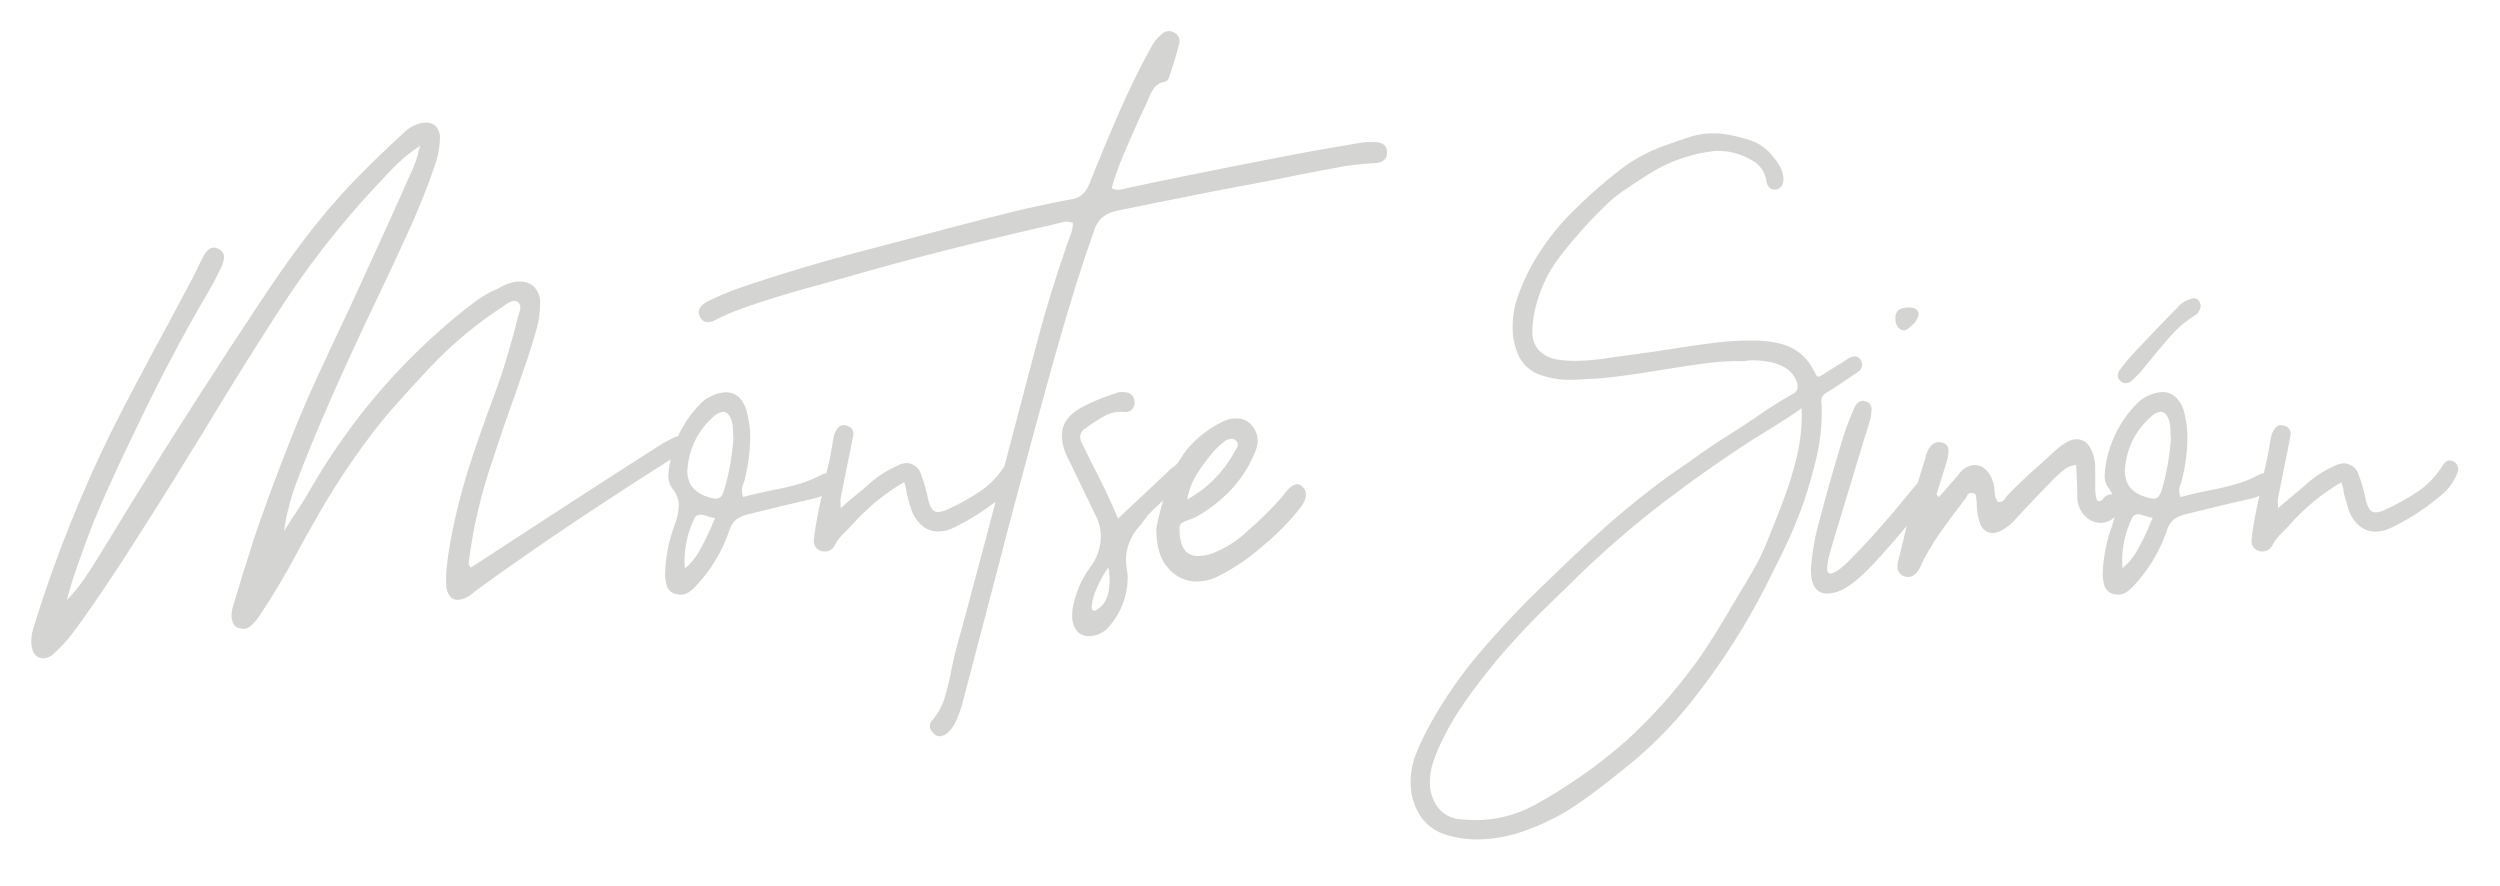
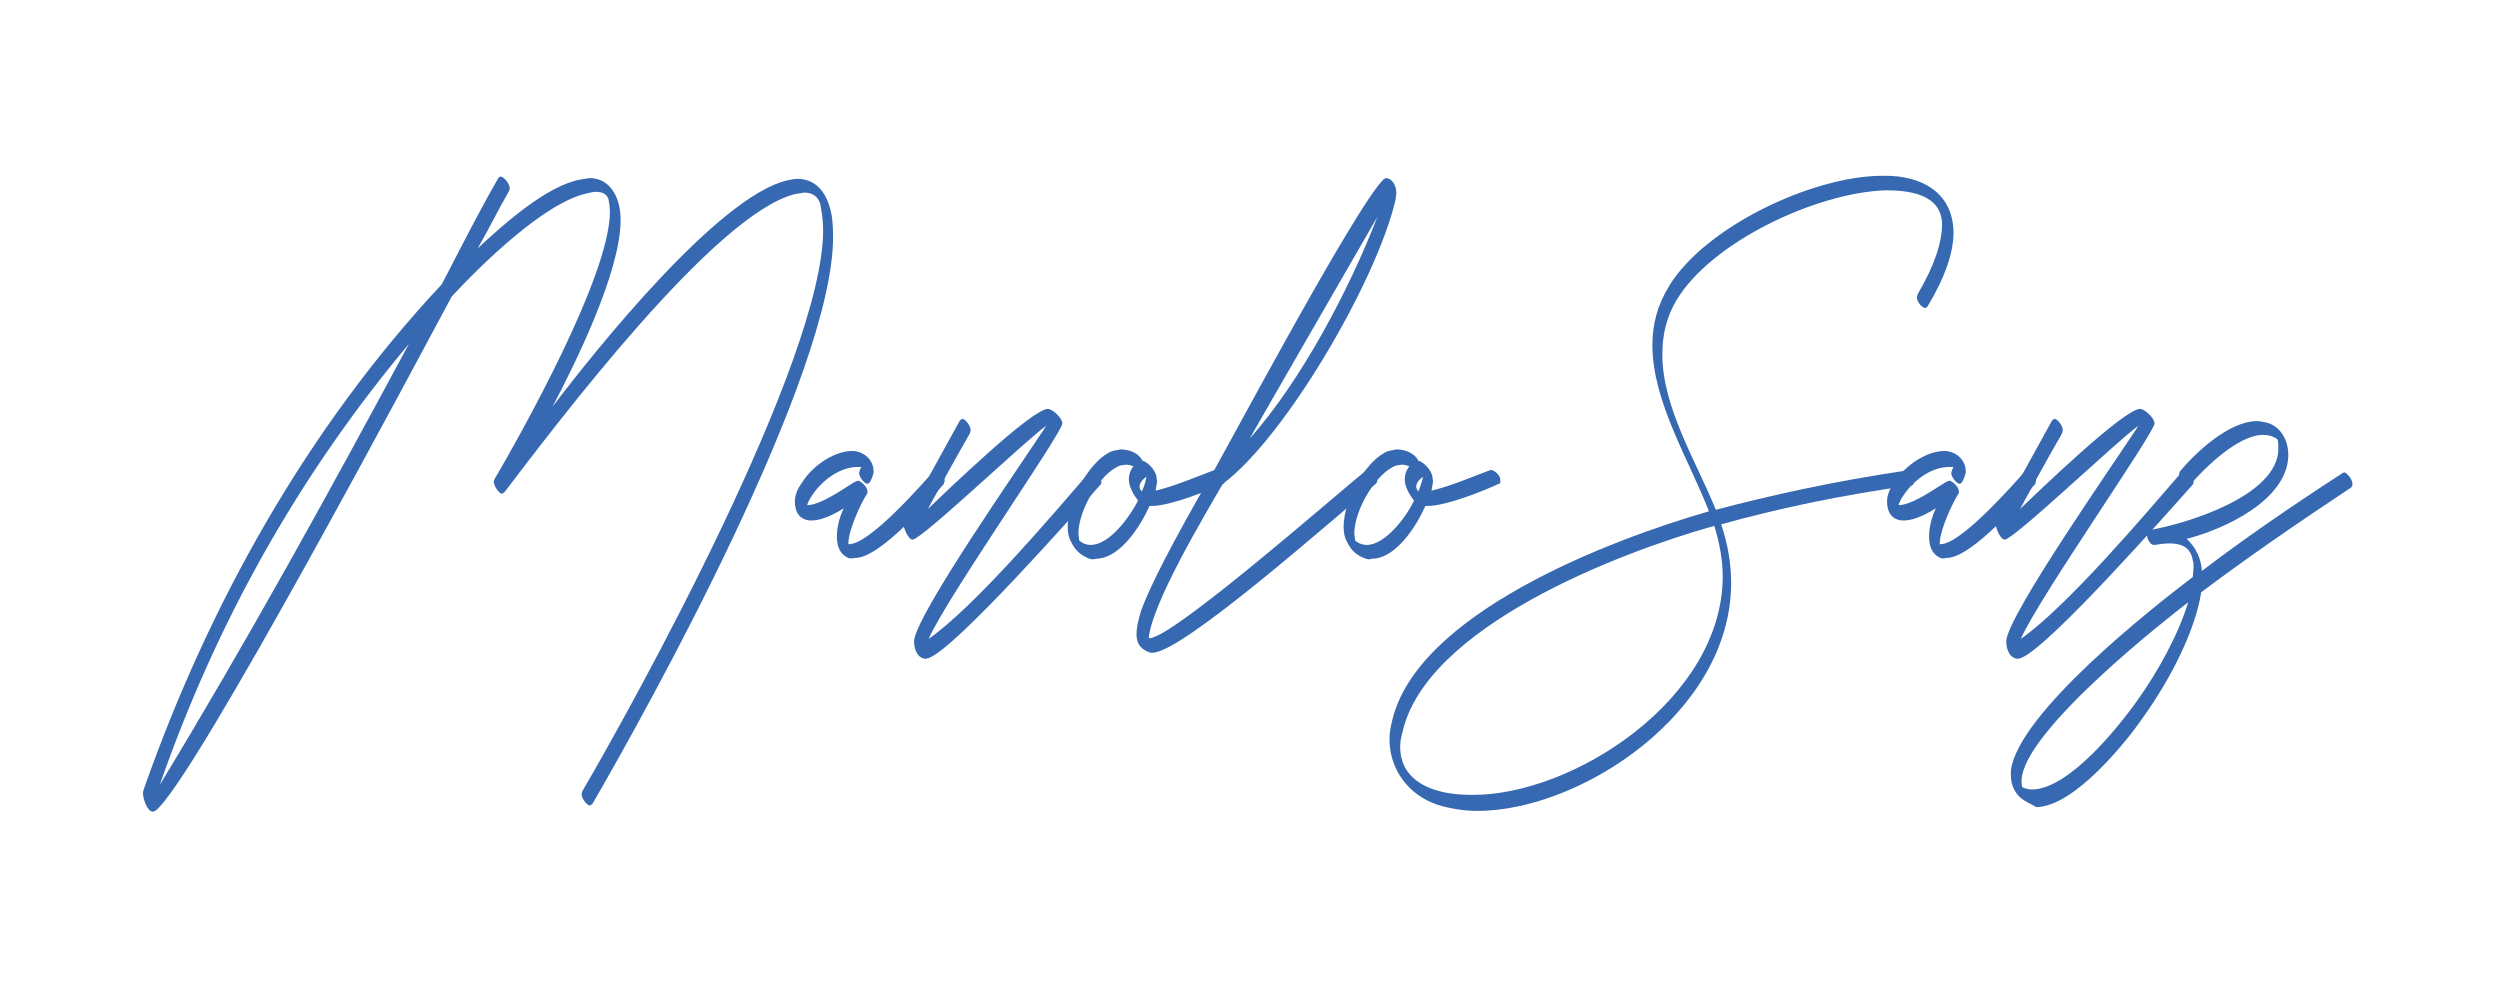
- <svg xmlns="http://www.w3.org/2000/svg" data-name="Layer 1" viewBox="0 0 365 129.3">
-   <path fill="#d4d4d3" d="M200.55 20.73h-.88a12.23 12.23 0 0 0-1.25.15l-1.45.25-5.28.91-4.8.91Q171.17 26 164 27.59a3.52 3.52 0 0 1-.79.12 2.06 2.06 0 0 1-.91-.24 43.28 43.28 0 0 1 1.67-4.74q.95-2.24 2.58-5.88l.67-1.4c.12-.24.29-.64.51-1.18a7.12 7.12 0 0 1 .82-1.49 2.3 2.3 0 0 1 1.52-.85.49.49 0 0 0 .36-.21 1.37 1.37 0 0 0 .25-.4c.6-1.78 1.09-3.39 1.45-4.85a1.39 1.39 0 0 0-.79-1.76 1.49 1.49 0 0 0-.66-.18 1.65 1.65 0 0 0-1.16.54A6 6 0 0 0 168 7q-2.37 4.32-4.43 9c-1.38 3.13-2.88 6.73-4.5 10.77a4.34 4.34 0 0 1-1 1.58 3 3 0 0 1-1.55.73c-1.61.28-3.78.73-6.49 1.33q-5 1.15-16.33 4.19l-6.67 1.76q-10.5 2.73-19.31 5.77a39.82 39.82 0 0 0-4.55 1.94c-.77.45-1.15.95-1.15 1.52a1.57 1.57 0 0 0 .18.67 1.28 1.28 0 0 0 1.15.78 2.29 2.29 0 0 0 1.16-.36 29.77 29.77 0 0 1 3.34-1.46q4.72-1.76 12.62-3.88l3.89-1.09q12.38-3.59 29.92-7.59l.7-.18a3.19 3.19 0 0 1 .82-.12 2.54 2.54 0 0 1 .85.18 5.45 5.45 0 0 1-.43 2c-.28.71-.47 1.2-.55 1.49q-2.3 6.67-3.94 12.74l-1.4 5.28q-1.69 6.51-3.68 14a12.08 12.08 0 0 1-3.24 3.47 31.12 31.12 0 0 1-5 2.82 3.46 3.46 0 0 1-1.46.42 1 1 0 0 1-.88-.45 4.33 4.33 0 0 1-.58-1.49 22.47 22.47 0 0 0-1-3.52 2.32 2.32 0 0 0-2.12-1.7 3.16 3.16 0 0 0-1.37.4 15.42 15.42 0 0 0-3.58 2.19q-.91.85-3 2.55l-1.7 1.46a4 4 0 0 0 0-.82 1.77 1.77 0 0 1 0-.58l1.7-8.44c.12-.6.18-.93.18-1a1.2 1.2 0 0 0-1-1.21 1.07 1.07 0 0 0-1.16.21 2.87 2.87 0 0 0-.72 1.43l-.55 3.09-.51 2.2a1.4 1.4 0 0 0-.58.17 18.06 18.06 0 0 1-3.28 1.37 39.58 39.58 0 0 1-4 .94c-1.94.4-3.37.74-4.31 1a3.07 3.07 0 0 1-.18-.91 2.83 2.83 0 0 1 .21-1 4.34 4.34 0 0 0 .28-.92 26.46 26.46 0 0 0 .73-5.7 15.07 15.07 0 0 0-.43-3.64 4.74 4.74 0 0 0-1.1-2.3 2.87 2.87 0 0 0-2.07-.82 5.28 5.28 0 0 0-2.3.67 4.94 4.94 0 0 0-1.28.91A16.4 16.4 0 0 0 99 63.68a2.28 2.28 0 0 0-.69.24l-.64.33a15.44 15.44 0 0 0-1.58.91q-4.3 2.73-13.72 8.84t-13.65 8.88a2.51 2.51 0 0 1-.31-.54 72.45 72.45 0 0 1 3.46-15q1.39-4.34 3.58-10.43c.29-.85.56-1.65.82-2.4s.5-1.43.7-2c.65-2 1.12-3.54 1.43-4.68a13.88 13.88 0 0 0 .45-3.58 3.14 3.14 0 0 0-.82-2.3 2.75 2.75 0 0 0-2.09-.85 3.67 3.67 0 0 0-1.09.12 7.68 7.68 0 0 0-2.13.91 15.75 15.75 0 0 0-3.3 1.87c-1 .75-2.24 1.71-3.62 2.88a92.37 92.37 0 0 0-20.39 24.4 55.01 55.01 0 0 1-2.55 4.07l-1.4 2.18a35.08 35.08 0 0 1 1.83-7.1q3.95-10.5 11.65-26.58l.55-1.16q2.85-6 4.64-10t3.25-8.23a12.82 12.82 0 0 0 .85-4.31 2.34 2.34 0 0 0-.55-1.66 1.89 1.89 0 0 0-1.46-.58 3.36 3.36 0 0 0-.73.06A5.28 5.28 0 0 0 59 19.34q-3.82 3.51-6.68 6.43c-1.9 1.94-3.68 3.93-5.34 5.95q-3.23 3.95-6.13 8.16c-1.94 2.81-4.31 6.37-7.1 10.65q-10 15.3-18.7 29.68-1.58 2.61-2.73 4.28a24.87 24.87 0 0 1-2.55 3.13c.37-1.5.85-3.11 1.46-4.83s1.21-3.38 1.82-5q2.19-5.72 7.1-15.78l.67-1.4q4.49-9.28 9.59-18c.69-1.17 1.33-2.4 1.94-3.7a3.73 3.73 0 0 0 .36-1.33 1.3 1.3 0 0 0-.71-1.19 1.65 1.65 0 0 0-.79-.24c-.57 0-1.08.42-1.52 1.27-.28.53-.67 1.32-1.15 2.37L24.71 47q-5.22 9.6-8.19 15.48A195.3 195.3 0 0 0 5.23 90.53c-.16.49-.31 1-.46 1.55a6.26 6.26 0 0 0-.21 1.55 5.33 5.33 0 0 0 .27 1.52 1.66 1.66 0 0 0 .88.85 1.58 1.58 0 0 0 .67.12 2.57 2.57 0 0 0 1.7-.91 19.12 19.12 0 0 0 2.22-2.37c.66-.85 1.46-1.94 2.39-3.28q2.74-3.89 5.77-8.59T25 70.66q3.45-5.62 4.37-7.08 6.24-10.32 10.8-17.36A129.4 129.4 0 0 1 55.24 26.8c.29-.28.74-.77 1.37-1.46s1.32-1.34 2.09-2.06a21.09 21.09 0 0 1 2.67-2 4.74 4.74 0 0 0-.37 1.33 16.72 16.72 0 0 1-.61 1.76q-4.07 9.16-7 15.48L51 45.07q-1.7 3.52-5 10.68-3.65 8-8 20.22c-.61 1.7-1.44 4.24-2.49 7.64l-1.46 4.8a4.6 4.6 0 0 0-.24 1.46 2.49 2.49 0 0 0 .27 1.21 1.21 1.21 0 0 0 .76.61 3.47 3.47 0 0 0 .61.12 1.63 1.63 0 0 0 1.18-.43A8.89 8.89 0 0 0 37.82 90a105.32 105.32 0 0 0 5.71-9.59q.91-1.71 2.85-5.1a108.82 108.82 0 0 1 9.23-13.66q2.23-2.73 7.34-8.19a58.46 58.46 0 0 1 10.62-8.8 3.29 3.29 0 0 1 1.43-.74.92.92 0 0 1 .67.24.89.89 0 0 1 .3.73 2.38 2.38 0 0 1-.12.64l-.18.57-.67 2.61c-.12.45-.46 1.6-1 3.46s-1.13 3.6-1.73 5.22q-2.37 6.31-4 11.47a85.18 85.18 0 0 0-2.52 10.26c-.24 1.38-.41 2.53-.51 3.46a18.59 18.59 0 0 0-.09 2.79 2.82 2.82 0 0 0 .5 1.63 1.44 1.44 0 0 0 1.19.58 3.06 3.06 0 0 0 1.51-.49 3.26 3.26 0 0 0 .58-.39c.22-.18.37-.31.46-.4q6.85-5 15-10.44c4.93-3.28 9.42-6.19 13.52-8.77-.07.33-.14.66-.2 1a9.9 9.9 0 0 0-.12 1.27 2.9 2.9 0 0 0 .6 2 3.94 3.94 0 0 1 .92 2.49 8.94 8.94 0 0 1-.55 2.61 22.91 22.91 0 0 0-1.46 7.16 6 6 0 0 0 .28 2 1.75 1.75 0 0 0 1.24 1.09 3.35 3.35 0 0 0 .73.12 2.15 2.15 0 0 0 1.21-.36 7.17 7.17 0 0 0 1.22-1.1 22.1 22.1 0 0 0 4.67-7.83 3.37 3.37 0 0 1 1-1.67 5.15 5.15 0 0 1 1.88-.81q6.44-1.59 9.65-2.31a5 5 0 0 0 1-.34l-.09.37c-.42 1.88-.76 3.67-1 5.37l-.06.73a1.47 1.47 0 0 0 .91 1.52 1.54 1.54 0 0 0 .67.12 1.61 1.61 0 0 0 1.52-1 7 7 0 0 1 1.36-1.76c.59-.57 1-1 1.19-1.22a31.23 31.23 0 0 1 7.52-6.16 5.75 5.75 0 0 1 .37 1.64q.54 2 .72 2.49a5.58 5.58 0 0 0 1.61 2.31 3.62 3.62 0 0 0 2.28.78 5.33 5.33 0 0 0 2.37-.6 36.13 36.13 0 0 0 6-3.74c-.42 1.62-.86 3.27-1.3 4.95q-3.56 13.47-4.34 16.09c-.2.72-.46 1.86-.79 3.4a35.63 35.63 0 0 1-1.06 4.37 9.12 9.12 0 0 1-1.85 3.21.92.92 0 0 0-.24.67 1.34 1.34 0 0 0 .42 1 1.26 1.26 0 0 0 1 .55 2.61 2.61 0 0 0 .85-.25 4.61 4.61 0 0 0 1.4-1.7 15.51 15.51 0 0 0 1.21-3.39l5.77-22 .36-1.45q4.67-17.62 7.52-27.71t5.46-17.39a3.93 3.93 0 0 1 1.24-1.92 5.06 5.06 0 0 1 2.18-.94l4.43-.91q10.2-2.07 15.36-3c2.59-.48 4.53-.87 5.82-1.15 3-.61 5.29-1 6.89-1.31s3.27-.45 5-.57a2 2 0 0 0 1.34-.4 1.29 1.29 0 0 0 .48-1.06c.07-1.07-.58-1.62-1.95-1.62ZM103.8 77.06c-.69 1.5-1.29 2.68-1.79 3.55A9.09 9.09 0 0 1 100 83a9.42 9.42 0 0 1-.06-1.22 14.61 14.61 0 0 1 1.39-6 1 1 0 0 1 .91-.66 3.87 3.87 0 0 1 1 .24 7.11 7.11 0 0 0 1.16.3 14.53 14.53 0 0 0-.6 1.4Zm2-5.77a3.58 3.58 0 0 1-.51 1.19 1 1 0 0 1-.76.33 3.82 3.82 0 0 1-1.28-.3 4.28 4.28 0 0 1-2.33-1.61 4.1 4.1 0 0 1-.52-2.76 11.09 11.09 0 0 1 3.76-7.29 2.5 2.5 0 0 1 1.4-.73c.69 0 1.15.63 1.4 1.89a6.15 6.15 0 0 1 .06 1 7.52 7.52 0 0 0 .06 1 35.27 35.27 0 0 1-1.28 7.28Z" />
-   <path fill="#d4d4d3" d="M190.17 71.05a1.11 1.11 0 0 0-.79-.36c-.49 0-1.07.42-1.76 1.27l-.3.42a49.46 49.46 0 0 1-5.13 5.1 15.77 15.77 0 0 1-5.25 3.34 6.51 6.51 0 0 1-2 .37q-2.73 0-2.73-4a.93.93 0 0 1 .31-.82 4.53 4.53 0 0 1 1-.46 6.33 6.33 0 0 0 1.39-.6 21.39 21.39 0 0 0 5-4 17.71 17.71 0 0 0 3.31-5.25 5.14 5.14 0 0 0 .42-1.7 5.27 5.27 0 0 0-.12-.85 3.6 3.6 0 0 0-1.15-1.79 2.92 2.92 0 0 0-1.88-.63 4.19 4.19 0 0 0-2 .48 15.61 15.61 0 0 0-5.32 4.21 15.86 15.86 0 0 0-.93 1.38 3.12 3.12 0 0 1-.57.74l-.4.29a2.67 2.67 0 0 0-.36.31c-.67.62-1.32 1.25-2 1.88l-3.38 3.17-2.2 2.07-.1.09q-1.58-3.77-3.94-8.31L158 64.8a2.46 2.46 0 0 1-.3-1 1.55 1.55 0 0 1 .79-1.28 25.55 25.55 0 0 1 3-1.91 4.8 4.8 0 0 1 2.64-.46 1.32 1.32 0 0 0 1.52-1.39c0-1-.63-1.52-1.76-1.52a2.06 2.06 0 0 0-1 .18 28.63 28.63 0 0 0-4.86 2q-3 1.58-3 4.18a7.44 7.44 0 0 0 .85 3.22l4 8.26a7.11 7.11 0 0 1 .85 3.33 7.62 7.62 0 0 1-1.58 4.43 14.39 14.39 0 0 0-2.54 6 5.14 5.14 0 0 0-.07 1 3.57 3.57 0 0 0 .64 2.22 2.2 2.2 0 0 0 1.85.82 3.91 3.91 0 0 0 3-1.52 10.88 10.88 0 0 0 2.61-6.74 6.18 6.18 0 0 0-.13-1.51 13.14 13.14 0 0 1-.12-1.4 7.24 7.24 0 0 1 1.95-4.85A7.58 7.58 0 0 0 167 76c.21-.29.41-.55.61-.79s.89-.92 2.21-2.16a42.46 42.46 0 0 0-1 4.1c0 2.55.53 4.47 1.7 5.76a5.53 5.53 0 0 0 4.25 2 6.9 6.9 0 0 0 2.73-.61 29.16 29.16 0 0 0 6.71-4.46 35.57 35.57 0 0 0 5.8-5.92 3.42 3.42 0 0 0 .67-1.64 1.64 1.64 0 0 0-.51-1.23Zm-30 18c-.52.28-.78.12-.78-.49a7.59 7.59 0 0 1 .72-2.64 16 16 0 0 1 1.7-3.07 2.64 2.64 0 0 1 .13.64 11.12 11.12 0 0 1 .06 1.25q0 3.26-1.88 4.26Zm14.58-19.85a27.87 27.87 0 0 1 2.67-3.55 12 12 0 0 1 1.34-1.19 1.8 1.8 0 0 1 1-.39.92.92 0 0 1 .67.24.87.87 0 0 1 .3.55 1.38 1.38 0 0 1-.27.76 2.89 2.89 0 0 0-.34.57 17.26 17.26 0 0 1-6.79 6.74 10.4 10.4 0 0 1 1.42-3.73ZM207.22 118.88a8.82 8.82 0 0 1-1.27-4.61 11.14 11.14 0 0 1 .76-4.13 40.81 40.81 0 0 1 2.21-4.62A64.9 64.9 0 0 1 216 95.33q4.07-4.74 7.82-8.44l1.58-1.52q4.47-4.37 7.8-7.37a120.05 120.05 0 0 1 10.44-8.5l2.79-1.94c2.59-1.86 4.56-3.2 5.89-4q2.67-1.69 4-2.61a61.63 61.63 0 0 1 5.46-3.46 1.09 1.09 0 0 0 .67-1 2 2 0 0 0-.12-.73 4.08 4.08 0 0 0-1.64-2.06 7.25 7.25 0 0 0-2.67-.91 11.39 11.39 0 0 0-2.07-.18 6.14 6.14 0 0 0-1.39.12 35.17 35.17 0 0 0-5 .24q-2.49.31-6.19.91-6.64 1.12-10.17 1.39l-1.27.06q-1.71.12-2.49.12a12.94 12.94 0 0 1-4.25-.61 5.49 5.49 0 0 1-3.34-2.64 9.71 9.71 0 0 1-1-4.52 13 13 0 0 1 .73-4.34 33.15 33.15 0 0 1 2-4.52 36.07 36.07 0 0 1 6.86-8.74 69.7 69.7 0 0 1 6.19-5.37 23.57 23.57 0 0 1 6.19-3.37c1.78-.65 3.17-1.12 4.16-1.43a10.93 10.93 0 0 1 3.19-.45 8.3 8.3 0 0 1 1.64.12 23.08 23.08 0 0 1 4 1 7 7 0 0 1 2.82 2 11 11 0 0 1 1.25 1.73 4.25 4.25 0 0 1 .51 1.79c0 .89-.36 1.42-1.09 1.58h-.24a1 1 0 0 1-.73-.3 1.67 1.67 0 0 1-.42-.79 4 4 0 0 0-2.19-3.22 9.49 9.49 0 0 0-5.34-1.33 22.56 22.56 0 0 0-9.89 3.52q-2.37 1.52-3.71 2.46a18.87 18.87 0 0 0-2.55 2.15 70.43 70.43 0 0 0-6.7 7.56 19.94 19.94 0 0 0-3.43 7.55 13.46 13.46 0 0 0-.37 3.22 3.75 3.75 0 0 0 1 2.7 4.88 4.88 0 0 0 2.74 1.31 18.65 18.65 0 0 0 2.61.18 34.05 34.05 0 0 0 5.52-.55l2.73-.36c2.43-.32 4.25-.59 5.46-.79 2.47-.4 4.64-.72 6.5-.94a47 47 0 0 1 5.52-.34 17.17 17.17 0 0 1 4.25.49 7.24 7.24 0 0 1 4.55 3.52c.16.28.32.57.46.85s.27.43.39.43a1.66 1.66 0 0 0 .64-.28c.3-.18.53-.33.7-.45.4-.25.76-.47 1.06-.67s.58-.36.82-.49l1.09-.72a2 2 0 0 1 1-.37 1.05 1.05 0 0 1 .91.55 1.27 1.27 0 0 1-.54 1.82c-2 1.37-3.54 2.39-4.56 3a1.28 1.28 0 0 0-.66 1.28 13.68 13.68 0 0 1 .06 1.52 29.54 29.54 0 0 1-.7 6.31 71.84 71.84 0 0 1-2 7q-.92 2.55-2 5c-.75 1.61-1.73 3.62-2.94 6l-.61 1.22a97.84 97.84 0 0 1-9.59 15.17 60.68 60.68 0 0 1-9.53 10.14q-4.78 3.95-8.16 6.28a32.48 32.48 0 0 1-7.31 3.79 21.14 21.14 0 0 1-7.41 1.46 15.36 15.36 0 0 1-4.92-.79 6.56 6.56 0 0 1-3.59-2.89Zm8.08.85a17.72 17.72 0 0 0 8.74-2.19 74.46 74.46 0 0 0 13.41-9.41 74.11 74.11 0 0 0 10.14-11.35q2.31-3.15 6.07-9.65l.6-1c.17-.24.68-1.11 1.55-2.61a31.6 31.6 0 0 0 2.19-4.46q1.75-4.31 2.64-6.74c.58-1.61 1.1-3.29 1.54-5a26 26 0 0 0 .85-7.71c-.77.56-2.24 1.54-4.43 2.91l-2.67 1.64q-5.64 3.65-10.68 7.4a142.49 142.49 0 0 0-16.33 14l-2.43 2.36a110.27 110.27 0 0 0-7.89 8.38c-1.82 2.22-3.35 4.22-4.61 6a39.41 39.41 0 0 0-3.28 5.49 27.44 27.44 0 0 0-1.45 3.4 9.34 9.34 0 0 0-.49 3 5.9 5.9 0 0 0 1.15 3.68 4.51 4.51 0 0 0 3.1 1.73q1.55.13 2.28.13ZM277.81 48.23c.33.08.78-.17 1.37-.76a2.84 2.84 0 0 0 .94-1.49c0-.73-.47-1.09-1.4-1.09-1.37 0-2 .51-2 1.52s.36 1.59 1.09 1.82ZM310.41 55.94a1.2 1.2 0 0 0 .85-.37c.48-.44.91-.87 1.27-1.27l1.64-2c1.29-1.61 2.39-2.89 3.28-3.82a15 15 0 0 1 3-2.43 1.77 1.77 0 0 0 .85-1.51c-.16-.65-.5-1-1-1l-.3.06a4.15 4.15 0 0 0-2.19 1.4q-2 2-6 6.25A28.4 28.4 0 0 0 309.5 54a1.37 1.37 0 0 0-.31.79 1.06 1.06 0 0 0 .43.85 1 1 0 0 0 .79.3ZM358.17 67.35a1 1 0 0 0-.54-.12c-.37 0-.69.24-1 .72a12.33 12.33 0 0 1-3.34 3.62 31.7 31.7 0 0 1-5 2.82 3.42 3.42 0 0 1-1.46.42 1.06 1.06 0 0 1-.88-.45 4.35 4.35 0 0 1-.57-1.49 23.64 23.64 0 0 0-1-3.52 2.34 2.34 0 0 0-2.13-1.7 3.13 3.13 0 0 0-1.39.36 15.52 15.52 0 0 0-3.59 2.19q-.9.85-3 2.55l-1.7 1.46a4 4 0 0 0 0-.82 1.77 1.77 0 0 1 0-.58l1.7-8.44c.12-.6.18-.93.18-1a1.19 1.19 0 0 0-1-1.21 1 1 0 0 0-1.15.21 2.87 2.87 0 0 0-.73 1.43l-.55 3.09-.5 2.2a1.44 1.44 0 0 0-.59.17 17.76 17.76 0 0 1-3.28 1.37 39.33 39.33 0 0 1-4 .94c-1.94.4-3.38.74-4.31 1a3.07 3.07 0 0 1-.18-.91 2.83 2.83 0 0 1 .21-1 4.88 4.88 0 0 0 .27-.92 25.85 25.85 0 0 0 .73-5.7 15.08 15.08 0 0 0-.42-3.64 4.74 4.74 0 0 0-1.22-2.34 2.84 2.84 0 0 0-2.06-.82 5.28 5.28 0 0 0-2.31.67 4.89 4.89 0 0 0-1.27.91 16.56 16.56 0 0 0-4.68 9.23 9.9 9.9 0 0 0-.12 1.27 2.9 2.9 0 0 0 .61 2 4.6 4.6 0 0 1 .51.84.76.76 0 0 0-.27 0 1.61 1.61 0 0 0-1.15.73.81.81 0 0 1-.49.3.52.52 0 0 1-.36-.18 5.63 5.63 0 0 1-.24-1.76V68.14a6.05 6.05 0 0 0-.4-2.07c-.48-1.29-1.25-1.94-2.3-1.94a2.73 2.73 0 0 0-1.58.49 8.94 8.94 0 0 0-1.46 1.09l-2.06 1.88q-3.4 3-5 4.73c-.08.13-.22.32-.42.58a1 1 0 0 1-.79.4h-.19a2.69 2.69 0 0 1-.48-1.49 6.12 6.12 0 0 0-.18-1.31c-.57-1.74-1.5-2.61-2.8-2.61a3 3 0 0 0-2.24 1.34l-2.91 3.34-.37-.37 1.46-4.67a6.91 6.91 0 0 0 .3-1.64 1.16 1.16 0 0 0-.91-1.27 1.52 1.52 0 0 0-.48-.07q-1.28 0-1.89 1.89l-.12.54c-.37 1.12-.73 2.27-1.07 3.48q-.45.53-1.05 1.26-5 6.18-9.23 10.38c-1.13 1.09-2 1.64-2.49 1.64-.32 0-.48-.27-.48-.79a9.68 9.68 0 0 1 .39-2.16c.27-1 .58-2.05.94-3.19l2.55-8.43c1.13-3.77 1.88-6.21 2.25-7.35a7.85 7.85 0 0 0 .36-2 1.17 1.17 0 0 0-.79-1.21c-.69-.25-1.25 0-1.7.85a43 43 0 0 0-2.21 6.22q-1.49 4.89-2.82 10a35 35 0 0 0-1.34 7.47c0 2.34.81 3.52 2.43 3.52a8.22 8.22 0 0 0 .91-.12c1.49-.29 3.43-1.69 5.79-4.22 1.45-1.55 3.07-3.39 4.86-5.54-.23.94-.39 1.57-.45 1.87l-.73 3a3.29 3.29 0 0 0-.18 1 1.56 1.56 0 0 0 .91 1.46 1.5 1.5 0 0 0 .66.12c.69 0 1.28-.48 1.76-1.46a31.09 31.09 0 0 1 2.68-4.67q1.51-2.19 3.94-5.34a2.21 2.21 0 0 0 .24-.43.63.63 0 0 1 .79-.34 2.51 2.51 0 0 1 .42.12 7.08 7.08 0 0 1 .19 1.7 8.59 8.59 0 0 0 .48 2.61 2 2 0 0 0 1.82 1.4 3.13 3.13 0 0 0 1.16-.31 6.91 6.91 0 0 0 2.24-1.76c1.94-2.14 3.75-4 5.4-5.7a16.51 16.51 0 0 1 1.73-1.55 3.57 3.57 0 0 1 1.67-.64q.12 1.83.12 2.25c0 .52.07 1.31.07 2.37a3.82 3.82 0 0 0 1.27 3 3.14 3.14 0 0 0 2.12.85 2.87 2.87 0 0 0 1.61-.49 2.19 2.19 0 0 0 .44-.35c-.08.3-.17.62-.29 1a22.86 22.86 0 0 0-1.45 7.11 6.34 6.34 0 0 0 .27 2 1.77 1.77 0 0 0 1.24 1.09 3.44 3.44 0 0 0 .73.12 2.18 2.18 0 0 0 1.22-.36 7.55 7.55 0 0 0 1.21-1.1 22.1 22.1 0 0 0 4.67-7.83 3.38 3.38 0 0 1 1-1.67 5.08 5.08 0 0 1 1.88-.81c4.29-1.06 7.5-1.83 9.65-2.31a4.88 4.88 0 0 0 1-.34c0 .12-.05.24-.08.37q-.65 2.82-1 5.37l-.06.73a1.47 1.47 0 0 0 .91 1.52 1.5 1.5 0 0 0 .66.12 1.6 1.6 0 0 0 1.52-1 7.06 7.06 0 0 1 1.37-1.76c.58-.57 1-1 1.18-1.22a31.46 31.46 0 0 1 7.47-6.13 5.73 5.73 0 0 1 .36 1.64c.37 1.3.61 2.13.73 2.49a5.4 5.4 0 0 0 1.61 2.31 3.59 3.59 0 0 0 2.27.78 5.33 5.33 0 0 0 2.37-.6 33.34 33.34 0 0 0 7.82-5.24 7.79 7.79 0 0 0 1.82-2.86 1.25 1.25 0 0 0-.65-1.57Zm-44.49 9.71a39.41 39.41 0 0 1-1.79 3.55 8.9 8.9 0 0 1-2 2.34 9.42 9.42 0 0 1-.06-1.22 14.47 14.47 0 0 1 1.4-6 1 1 0 0 1 .91-.66 4 4 0 0 1 1 .24 7 7 0 0 0 1.15.3c-.29.64-.48 1.12-.61 1.45Zm2-5.77a3.56 3.56 0 0 1-.52 1.19.92.92 0 0 1-.76.33 3.77 3.77 0 0 1-1.27-.3 4.31 4.31 0 0 1-2.34-1.61 4.1 4.1 0 0 1-.51-2.76 11 11 0 0 1 3.76-7.29 2.45 2.45 0 0 1 1.39-.73c.69 0 1.16.63 1.4 1.89a6.15 6.15 0 0 1 .06 1 7.52 7.52 0 0 0 .06 1 35.2 35.2 0 0 1-1.26 7.28Z" />
+ <svg xmlns="http://www.w3.org/2000/svg" version="1.1" id="Layer_1" x="0px" y="0px" viewBox="0 0 327.1 130.8" style="enable-background:new 0 0 327.1 130.8;" xml:space="preserve">
+   <style type="text/css">
+ 	.st0{fill:#3669B1;}
+ </style>
+   <g>
+     <path class="st0" d="M18.7,103.7l0.1-0.4c8.5-24.2,21.4-47.3,39-66.1c2.4-4.6,4.8-9.4,7.4-13.9c0.1-0.1,0.2-0.2,0.3-0.2   c0.4,0,1.2,0.9,1.2,1.6l-0.1,0.3c-1.4,2.4-2.7,5.1-4.1,7.5c3.2-3,9-8.2,13.4-9l1.2-0.2c1.9,0,3.2,1.2,3.8,3.2   c0.2,0.7,0.3,1.4,0.3,2.3c0,6.8-6,18.9-8.9,24.4C78,45.7,94,25.7,103,23.6c0.4-0.1,1-0.2,1.3-0.2c2.1,0,3.5,1.3,4.2,3.5   c0.4,1.2,0.5,2.5,0.5,4.1c0,18.1-24.3,61.8-31.5,74.2l-0.3,0.2c-0.4,0-1.1-0.9-1.1-1.5l0.1-0.4c6.8-11.6,31.5-56.3,31.5-73.4   c0-1.3-0.2-2.5-0.4-3.5c-0.4-1.1-1.2-1.4-2.1-1.4l-1.2,0.2c-10.5,2.6-31.2,30.1-38,39l-0.3,0.2c-0.4,0-1.1-1-1.1-1.6l0.1-0.3   c3.4-5.8,15.1-26.6,15.1-35c0-0.6-0.1-1.2-0.2-1.7c-0.3-0.7-0.9-0.9-1.6-0.9c-0.4,0-0.8,0.1-1.2,0.2c-5.6,1.2-14,9.5-17.7,13.5   c-3.4,6.3-33.9,63.8-38.8,67.3l-0.3,0.1C19.3,106.2,18.7,104.6,18.7,103.7z M53.5,45C39,62.3,28.3,81.5,20.9,102.7   C32.5,83.6,42.9,64.7,53.5,45z" />
+     <path class="st0" d="M110.8,72.9c-1-0.5-1.3-1.6-1.3-2.7c0-1.3,0.4-2.7,0.9-3.7c-1.9,1.2-3.3,1.6-4.2,1.6H106c-1.4-0.1-2-1.1-2-2.5   c0-0.7,0.3-1.6,0.9-2.4c1.2-2,4-4.2,6.7-4.2c1.5,0.1,2.7,1.2,2.7,2.7c0,0.4-0.3,1.1-0.5,1.4c-0.1,0.1-0.2,0.2-0.3,0.2   c-0.4,0-1.1-0.9-1.1-1.4l0.1-0.4l0.2-0.4h-0.5c-2.4,0-4.8,1.9-6,3.8c-0.3,0.4-0.5,0.9-0.6,1.2c1,0,2.6-0.7,5.2-2.4   c0.8-0.5,1.2-0.8,1.5-0.8c0.2,0,1.2,0.7,1.2,1.4v0.2c-0.9,1.4-2.5,4.9-2.5,6.6v0.1h0.1c2.7,0,9.6-7.9,11.2-9.7l0.2-0.1   c0.2,0,0.5,0.2,0.7,0.5c0.3,0.4,0.4,0.7,0.4,1l-0.1,0.4c-1.3,1.5-8.2,9.7-11.6,9.7C111.3,73.1,111.1,73.1,110.8,72.9z" />
+     <path class="st0" d="M119.6,84v-0.2c0.4-3.6,13.9-22.9,17.3-28.1c-2.6,1.8-16.3,14.9-17.5,14.9c-0.6,0-1.2-1.6-1.2-2.1   c0.1-0.3,6.7-12.2,7.4-13.5l0.3-0.2c0.4,0,1.1,0.9,1.1,1.5l-0.1,0.4c-1.9,3.3-3.7,6.6-5.5,9.9c2.3-2.2,13.6-13.1,15.7-13.1   c0.6,0,1.9,1.2,1.9,1.9c-0.1,1.4-15.2,22.9-17.5,28.2c6.1-4.3,16.1-16.1,21.2-22l0.3-0.1c0.3,0,0.5,0.2,0.8,0.5   c0.2,0.4,0.3,0.7,0.3,1c0,0.2,0,0.3-0.1,0.4c-3.2,3.6-19,21.5-22.5,22.7l-0.4,0.1C119.9,86.1,119.6,84.7,119.6,84z" />
+     <path class="st0" d="M141.9,72.8c-0.8-0.4-1.4-1.1-1.8-2c-0.3-0.5-0.4-1.2-0.4-1.9c0-3.7,3.2-9,5.9-9.9l1-0.2   c1.2,0,2.4,0.5,2.9,1.5c0.4,0,1.6,1,1.8,2l0.1,0.7l-0.2,1.2c2.5-0.6,5.3-1.8,7.7-2.7h0.1c0.3,0,0.7,0.3,1,0.7   c0.2,0.3,0.2,0.5,0.2,0.7c0,0.3,0,0.4-0.2,0.4c-1.9,0.9-6.9,2.9-9.3,2.9h-0.3c-1.2,2.7-3.9,6.9-7,6.9   C142.9,73.3,142.4,73.1,141.9,72.8z M148.9,65.5c-0.6-0.8-1.2-1.8-1.2-2.8c0-0.6,0.2-1.2,0.6-1.7c-0.3-0.1-0.6-0.2-1-0.2l-0.7,0.1   c-2.6,0.9-5.5,5.8-5.5,8.9l0.1,0.9c0.4,0.4,1,0.6,1.5,0.6C145.2,71.3,147.9,67.5,148.9,65.5z M150,62.4c-0.5,0.3-0.9,0.8-0.9,1.3   c0,0.2,0.1,0.4,0.3,0.6C149.8,63.5,149.9,62.8,150,62.4z" />
+     <path class="st0" d="M150.5,85.4c-1.1-0.4-1.8-1-1.8-2.4c0-0.8,0.2-1.8,0.6-3.1c1.2-3.3,4.1-8.9,9.1-17.6   c0.2,0,19.1-35.7,22.7-38.9l0.3-0.1c0.5,0,1.3,0.7,1.3,2l-0.1,0.8c-2.4,10.5-14.4,31.1-22.6,37.2c-2.5,4.3-9.3,15.7-9.7,20.2h0.1   c3,0,24.2-18.6,28.4-22l0.2-0.1c0.3,0,0.6,0.3,0.8,0.6c0.2,0.4,0.4,0.6,0.4,0.9c0,0.2-0.1,0.3-0.2,0.4   c-4.8,3.9-25.2,22.1-29.2,22.1H150.5z M180.2,28.4c-7.6,13.2-13,22.5-16.7,29C170.2,49.9,176.6,37.8,180.2,28.4z" />
+     <path class="st0" d="M178,72.8c-0.8-0.4-1.4-1.1-1.8-2c-0.3-0.5-0.4-1.2-0.4-1.9c0-3.7,3.2-9,5.9-9.9l1-0.2c1.2,0,2.4,0.5,2.9,1.5   c0.4,0,1.6,1,1.8,2l0.1,0.7l-0.2,1.2c2.5-0.6,5.3-1.8,7.7-2.7h0.1c0.3,0,0.7,0.3,1,0.7c0.2,0.3,0.2,0.5,0.2,0.7   c0,0.3,0,0.4-0.2,0.4c-1.9,0.9-6.9,2.9-9.3,2.9h-0.3c-1.2,2.7-3.9,6.9-7,6.9C179.1,73.3,178.6,73.1,178,72.8z M185,65.5   c-0.6-0.8-1.2-1.8-1.2-2.8c0-0.6,0.2-1.2,0.6-1.7c-0.3-0.1-0.6-0.2-1-0.2l-0.7,0.1c-2.6,0.9-5.5,5.8-5.5,8.9l0.1,0.9   c0.4,0.4,1,0.6,1.5,0.6C181.3,71.3,184.1,67.5,185,65.5z M186.2,62.4c-0.5,0.3-0.9,0.8-0.9,1.3c0,0.2,0.1,0.4,0.3,0.6   C185.9,63.5,186.1,62.8,186.2,62.4z" />
+     <path class="st0" d="M188.1,105.3c-3.9-1.3-6.3-4.7-6.3-8.6c0-0.7,0.1-1.4,0.3-2.2c3.1-14.2,28.6-23.9,41.5-27.6   c-2.6-6.7-7.4-14.4-7.4-21.7c0-2.7,0.6-5.2,2.2-7.8c4.7-7.7,18.6-14.3,27.7-14.4h0.6c4.5,0,8.8,2,8.9,7.4c0,2.5-1,5.7-3.4,9.7   c-0.1,0.1-0.2,0.2-0.3,0.2c-0.4,0-1.1-0.8-1.1-1.4l0.1-0.4c2.3-3.9,3.2-6.9,3.2-9.2c-0.1-3.9-4.3-4.4-7.4-4.4   c-9,0.3-22.7,6.7-27.3,14.3c-1.4,2.3-1.9,4.7-1.9,7.2c0,6.9,4.5,14.1,7,20.3c7.2-1.9,15.3-3.7,24.7-5.1h0.1c0.3,0,0.6,0.4,0.9,0.9   l0.2,0.6c0,0.2-0.1,0.4-0.3,0.4c-9.4,1.3-17.7,3.1-24.9,5.1c0.9,2.7,1.3,5.2,1.3,7.7c0,16.9-19.7,29.8-33.2,29.8   C191.6,106.1,189.7,105.8,188.1,105.3z M225.4,75.4c0-2.1-0.4-4.3-1.1-6.6c-12.5,3.5-37.7,13.2-40.8,27c-0.2,0.7-0.3,1.3-0.3,1.9   c0,2.7,1.5,4.6,4.4,5.6c1.5,0.5,3.1,0.7,5,0.7C205.7,104.1,225.4,91.5,225.4,75.4z" />
+     <path class="st0" d="M253.7,72.9c-1-0.5-1.3-1.6-1.3-2.7c0-1.3,0.4-2.7,0.9-3.7c-1.9,1.2-3.3,1.6-4.2,1.6h-0.2   c-1.4-0.1-2-1.1-2-2.5c0-0.7,0.3-1.6,0.9-2.4c1.2-2,4-4.2,6.7-4.2c1.5,0.1,2.7,1.2,2.7,2.7c0,0.4-0.3,1.1-0.5,1.4   c-0.1,0.1-0.2,0.2-0.3,0.2c-0.4,0-1.1-0.9-1.1-1.4l0.1-0.4l0.2-0.4H255c-2.4,0-4.8,1.9-6,3.8c-0.3,0.4-0.5,0.9-0.6,1.2   c1,0,2.6-0.7,5.2-2.4c0.8-0.5,1.2-0.8,1.5-0.8c0.2,0,1.2,0.7,1.2,1.4v0.2c-0.9,1.4-2.5,4.9-2.5,6.6v0.1h0.1c2.7,0,9.6-7.9,11.2-9.7   l0.2-0.1c0.2,0,0.5,0.2,0.7,0.5c0.3,0.4,0.4,0.7,0.4,1l-0.1,0.4c-1.3,1.5-8.2,9.7-11.6,9.7C254.2,73.1,254,73.1,253.7,72.9z" />
+     <path class="st0" d="M262.5,84v-0.2c0.4-3.6,13.9-22.9,17.3-28.1c-2.6,1.8-16.3,14.9-17.5,14.9c-0.6,0-1.2-1.6-1.2-2.1   c0.1-0.3,6.7-12.2,7.4-13.5l0.3-0.2c0.4,0,1.1,0.9,1.1,1.5l-0.1,0.4c-1.9,3.3-3.7,6.6-5.5,9.9c2.3-2.2,13.6-13.1,15.7-13.1   c0.6,0,1.9,1.2,1.9,1.9c-0.1,1.4-15.2,22.9-17.5,28.2c6.1-4.3,16.1-16.1,21.2-22l0.3-0.1c0.3,0,0.5,0.2,0.8,0.5   c0.2,0.4,0.3,0.7,0.3,1c0,0.2,0,0.3-0.1,0.4c-3.2,3.6-19,21.5-22.5,22.7l-0.4,0.1C262.8,86.1,262.5,84.7,262.5,84z" />
+     <path class="st0" d="M264.8,104.7c-1.1-0.7-1.7-1.9-1.7-3.3v-0.6c1-7.5,18.4-21.2,23.8-25.3l0.1-1.2c0-0.4,0-0.7-0.1-1   c-0.3-1.8-1.6-2.2-3.1-2.2c-0.6,0-1.2,0.1-1.9,0.2h-0.1c-0.4,0-0.9-0.7-0.9-1.4l0.1-0.5c4.9-0.8,17.1-4.5,17.1-10.7   c0-0.4,0-0.8-0.1-1.2c-0.5-0.4-1.2-0.6-1.9-0.6c-3.4,0-8,4.7-9.6,6.6l-0.2,0.1c-0.3,0-0.6-0.2-0.8-0.5c-0.3-0.4-0.4-0.7-0.4-1   l0.1-0.4c2-2.4,6.4-6.6,10.1-6.6c0.4,0,0.9,0.1,1.3,0.2c1.8,0.5,2.8,2.3,2.8,4.2v0.2c-0.2,5.8-8.5,9.6-13.3,10.8   c1.2,1.1,1.9,2.6,2,4.2c5.1-3.9,11.3-8.2,18.4-12.8l0.2-0.1c0.2,0,0.5,0.3,0.8,0.7c0.2,0.3,0.3,0.6,0.3,0.9c0,0.2-0.1,0.3-0.2,0.4   c-7.7,5.1-14.3,9.7-19.6,13.7c-0.7,4.7-3.8,11.1-7.7,16.5c-1.9,2.8-8.9,11.6-13.9,11.6C266,105.3,265.4,105.1,264.8,104.7z    M279.4,92c3.1-4.3,5.7-9.2,6.9-13.2c-2.2,1.7-21.8,16.9-21.8,23.4c0,0.3,0,0.5,0.1,0.8c0.4,0.2,0.9,0.3,1.3,0.3   C270.8,103.2,277.3,94.9,279.4,92z" />
+   </g>
</svg>
